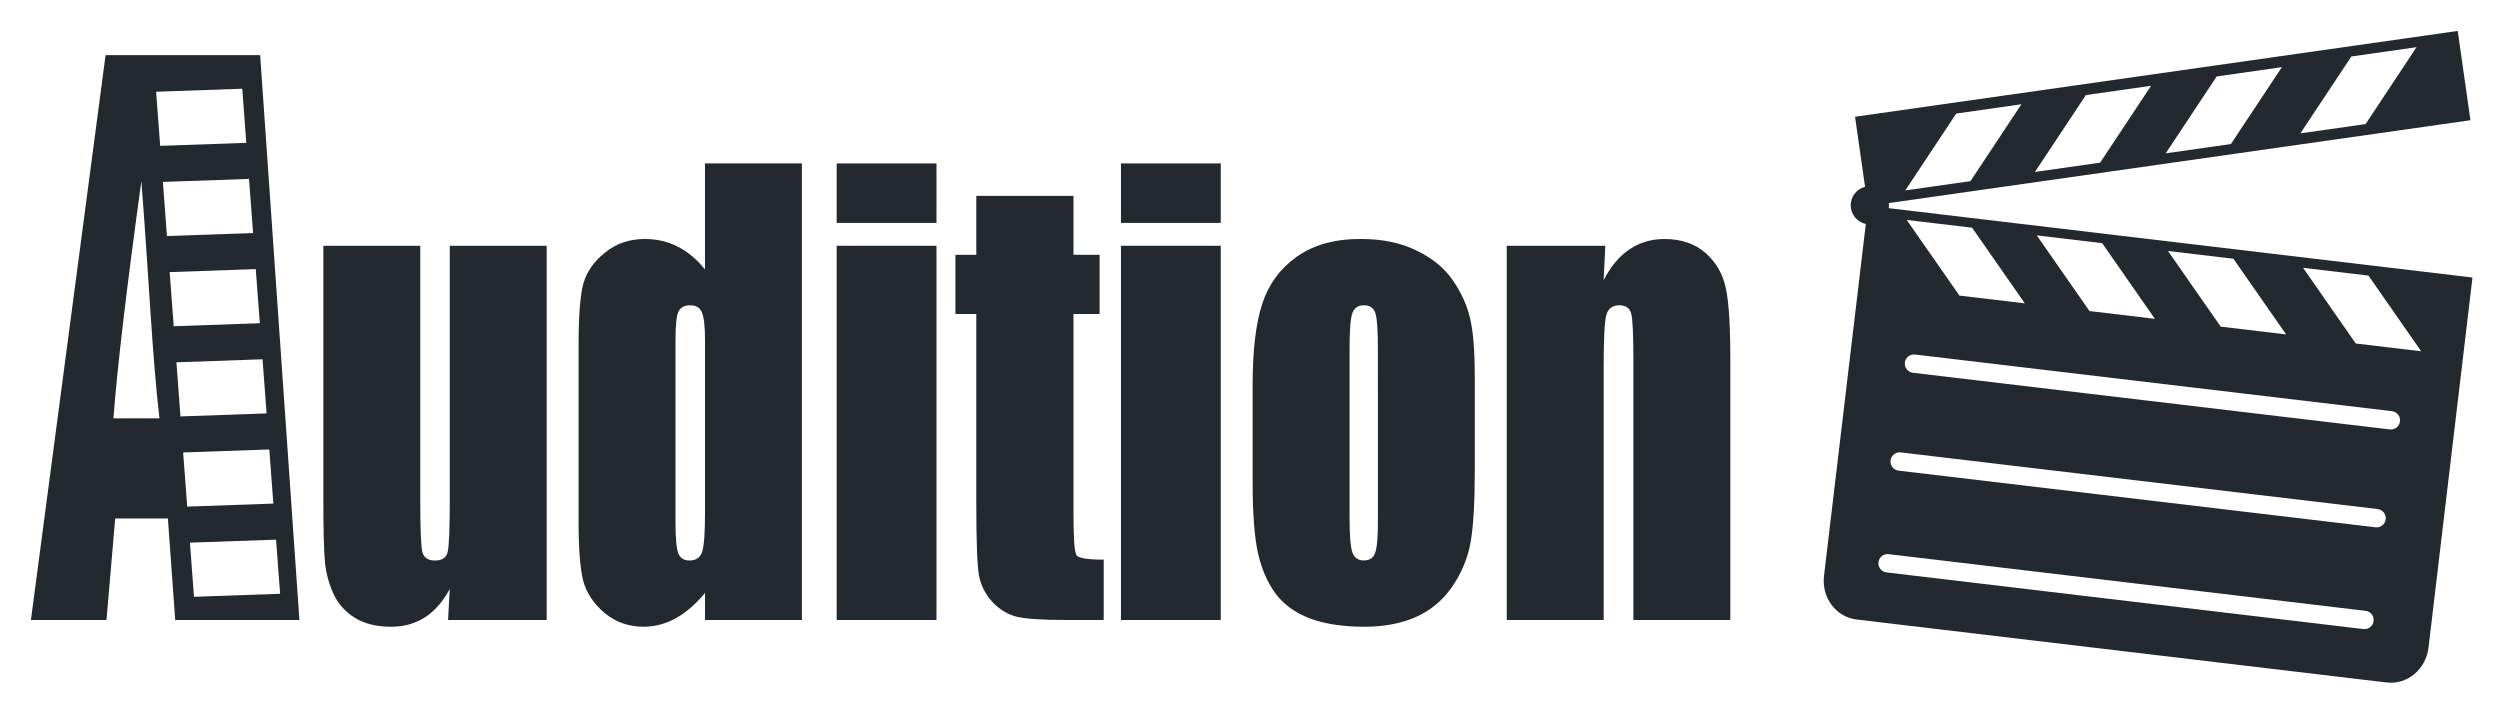
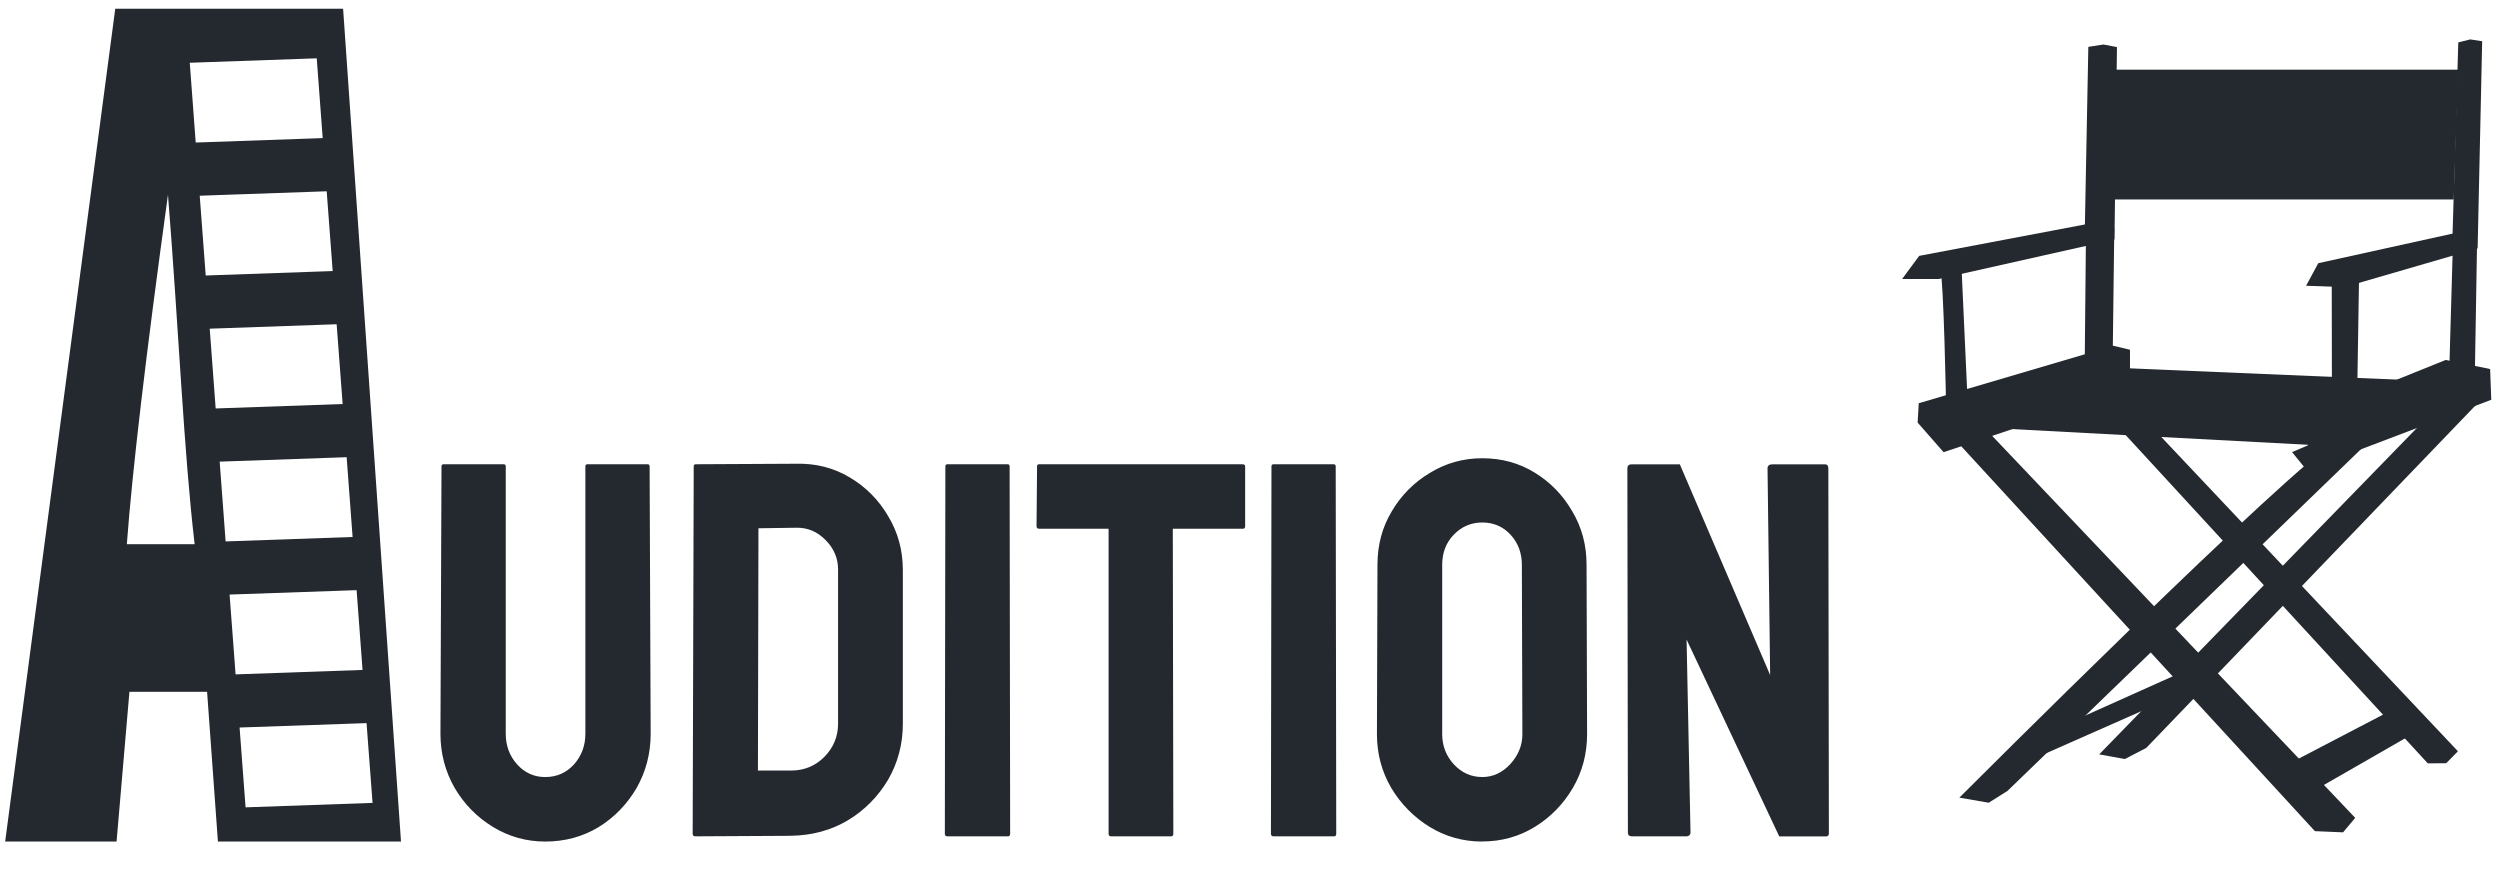
- <svg xmlns="http://www.w3.org/2000/svg" width="85.516mm" height="24.297mm" viewBox="0 0 85.516 24.297" version="1.1" id="svg5" xml:space="preserve">
+ <svg xmlns="http://www.w3.org/2000/svg" width="270" height="95" viewBox="0 0 71.437 25.135" version="1.1" id="svg5" xml:space="preserve">
  <defs id="defs2" />
  <g id="layer1" transform="translate(-68.40901,-18.63506)">
-     <g aria-label="Audition" id="text295-4" style="font-size:19.756px;line-height:1.25;font-family:Impact;-inkscape-font-specification:Impact;fill:#24292f;fill-opacity:1;stroke-width:0.265" transform="translate(11.11873,67.91803)">
-       <path d="m 75.99,-40.876 v 12.801 h -3.373 l 0.057,-1.061 q -0.345,0.646 -0.853,0.974 -0.501,0.318 -1.157,0.318 -0.747,0 -1.239,-0.309 -0.492,-0.309 -0.73,-0.82 -0.23,-0.511 -0.287,-1.061 -0.057,-0.559 -0.057,-2.209 v -8.633 h 3.315 v 8.711 q 0,1.495 0.074,1.775 0.082,0.28 0.427,0.28 0.369,0 0.435,-0.289 0.074,-0.289 0.074,-1.862 v -8.614 z" id="path457" style="fill:#24292f;fill-opacity:1;stroke-width:0.244" />
-       <path d="m 84.721,-43.693 v 15.617 h -3.315 v -0.926 q -0.476,0.579 -1.001,0.868 -0.525,0.289 -1.1,0.289 -0.771,0 -1.338,-0.473 -0.566,-0.482 -0.73,-1.109 -0.156,-0.627 -0.156,-2.045 v -5.99 q 0,-1.476 0.156,-2.093 0.164,-0.617 0.739,-1.08 0.574,-0.473 1.37,-0.473 0.615,0 1.124,0.26 0.517,0.26 0.935,0.781 v -3.627 z m -3.315,6.039 q 0,-0.704 -0.107,-0.945 -0.098,-0.241 -0.402,-0.241 -0.295,0 -0.402,0.222 -0.098,0.212 -0.098,0.965 v 6.27 q 0,0.781 0.098,1.032 0.098,0.241 0.377,0.241 0.32,0 0.427,-0.27 0.107,-0.28 0.107,-1.35 z" id="path459" style="fill:#24292f;fill-opacity:1;stroke-width:0.244" />
-       <path d="m 89.324,-43.693 v 2.035 h -3.414 v -2.035 z m 0,2.817 v 12.801 h -3.414 v -12.801 z" id="path461" style="fill:#24292f;fill-opacity:1;stroke-width:0.244" />
-       <path d="m 94.01,-42.584 v 2.016 h 0.894 v 2.026 h -0.894 v 6.849 q 0,1.264 0.107,1.408 0.115,0.145 0.927,0.145 v 2.064 h -1.338 q -1.132,0 -1.617,-0.106 -0.484,-0.116 -0.853,-0.511 -0.369,-0.405 -0.46,-0.916 -0.09,-0.521 -0.09,-2.431 v -6.502 h -0.714 v -2.026 h 0.714 v -2.016 z" id="path463" style="fill:#24292f;fill-opacity:1;stroke-width:0.244" />
-       <path d="m 99.048,-43.693 v 2.035 h -3.414 v -2.035 z m 0,2.817 v 12.801 h -3.414 v -12.801 z" id="path465" style="fill:#24292f;fill-opacity:1;stroke-width:0.244" />
-       <path d="m 107.738,-36.381 v 3.135 q 0,1.727 -0.148,2.537 -0.148,0.801 -0.632,1.505 -0.484,0.695 -1.247,1.032 -0.755,0.328 -1.74,0.328 -1.1,0 -1.863,-0.28 -0.763,-0.289 -1.19,-0.859 -0.419,-0.579 -0.599,-1.389 -0.181,-0.82 -0.181,-2.45 v -3.28 q 0,-1.785 0.328,-2.788 0.328,-1.003 1.182,-1.611 0.853,-0.608 2.183,-0.608 1.116,0 1.912,0.395 0.804,0.386 1.239,1.013 0.435,0.627 0.591,1.293 0.164,0.666 0.164,2.026 z m -3.315,-0.965 q 0,-0.984 -0.09,-1.235 -0.09,-0.26 -0.386,-0.26 -0.295,0 -0.394,0.26 -0.099,0.251 -0.099,1.235 v 5.778 q 0,0.907 0.099,1.186 0.099,0.27 0.386,0.27 0.295,0 0.386,-0.251 0.099,-0.251 0.099,-1.08 z" id="path467" style="fill:#24292f;fill-opacity:1;stroke-width:0.244" />
-       <path d="m 112.202,-40.876 -0.057,1.177 q 0.361,-0.704 0.878,-1.051 0.525,-0.357 1.206,-0.357 0.853,0 1.395,0.473 0.542,0.473 0.698,1.196 0.156,0.714 0.156,2.392 v 8.971 h -3.315 v -8.865 q 0,-1.322 -0.074,-1.611 -0.074,-0.289 -0.41,-0.289 -0.353,0 -0.443,0.338 -0.09,0.328 -0.09,1.775 v 8.653 h -3.315 v -12.801 z" id="path469" style="fill:#24292f;fill-opacity:1;stroke-width:0.244" />
-       <path id="rect10032" style="fill:#24292f;fill-opacity:1;stroke-width:0.239;stroke-linecap:round;stroke-linejoin:bevel;stroke-miterlimit:5" d="m 141.36,-48.225 -20.615,2.936 0.342,2.395 a 0.655,0.655 0 0 0 -0.491,0.633 0.655,0.655 0 0 0 0.517,0.639 l -0.399,3.36 -0.877,7.378 -0.154,1.299 c -0.088,0.744 0.409,1.41 1.115,1.493 l 18.128,2.154 c 0.706,0.084 1.346,-0.447 1.434,-1.191 l 0.155,-1.3 0.877,-7.378 0.473,-3.983 -19.967,-2.372 a 0.655,0.655 0 0 0 0.008,-0.1 0.655,0.655 0 0 0 -0.005,-0.075 l 19.894,-2.834 z m -1.409,0.556 -1.742,2.63 -2.231,0.318 1.743,-2.63 z m -4.606,0.683 -1.743,2.63 -2.23,0.318 1.743,-2.63 z m -4.474,0.637 -1.743,2.63 -2.23,0.318 1.743,-2.63 z m -4.435,0.632 -1.743,2.63 -2.23,0.318 1.743,-2.63 z m -3.924,3.957 2.237,0.266 1.803,2.588 -2.237,-0.266 z m 4.449,0.529 2.237,0.266 1.803,2.588 -2.237,-0.266 z m 4.488,0.533 2.238,0.266 1.803,2.588 -2.238,-0.266 z m 4.621,0.576 2.237,0.266 1.803,2.589 -2.237,-0.266 z m -13.336,2.965 c 0.021,-0.002 0.043,-0.002 0.064,10e-4 l 16.312,1.938 c 0.173,0.021 0.295,0.176 0.275,0.349 -0.021,0.173 -0.176,0.296 -0.349,0.275 l -16.312,-1.938 c -0.173,-0.021 -0.295,-0.176 -0.275,-0.349 0.018,-0.151 0.139,-0.264 0.285,-0.276 z m -0.489,3.348 c 0.021,-0.002 0.042,-0.002 0.064,10e-4 l 16.312,1.938 c 0.173,0.021 0.295,0.176 0.275,0.349 -0.021,0.173 -0.176,0.295 -0.349,0.275 l -16.312,-1.938 c -0.173,-0.021 -0.296,-0.176 -0.275,-0.349 0.018,-0.151 0.14,-0.264 0.286,-0.276 z m -0.414,3.481 c 0.021,-0.002 0.043,-0.002 0.064,0.001 l 16.312,1.938 c 0.173,0.021 0.296,0.176 0.275,0.349 -0.021,0.173 -0.176,0.295 -0.349,0.275 l -16.312,-1.938 c -0.173,-0.021 -0.295,-0.176 -0.275,-0.349 0.018,-0.151 0.139,-0.264 0.285,-0.276 z" />
-       <g id="g2" style="fill:#24292f;fill-opacity:1" />
-     </g>
-     <g id="g1" style="fill:#24292f;fill-opacity:1">
-       <path id="path455" style="font-size:19.756px;line-height:1.25;font-family:Impact;-inkscape-font-specification:Impact;fill:#24292f;fill-opacity:1;stroke-width:0.327" d="m 60.902,-47.398 -2.554,19.322 h 2.585 l 0.298,-3.473 h 1.802 l 0.251,3.473 h 4.248 l -1.343,-19.322 z m 4.675,1.15 0.138,1.851 -2.946,0.103 -0.138,-1.851 z m 0.231,3.085 0.139,1.851 -2.946,0.103 -0.139,-1.851 z m -3.682,0.085 c 0.255,3.214 0.363,5.916 0.618,8.104 h -1.573 c 0.127,-1.711 0.445,-4.412 0.954,-8.104 z m 3.913,3 0.139,1.851 -2.946,0.103 -0.138,-1.851 z m 0.232,3.085 0.138,1.851 -2.946,0.103 -0.138,-1.851 z m 0.231,3.085 0.138,1.851 -2.946,0.103 -0.139,-1.852 z m 0.231,3.085 0.139,1.851 -2.946,0.103 -0.139,-1.852 z" transform="translate(11.11873,67.91803)" />
+     <g aria-label="Audition" id="text295-4" style="font-size:19.756px;line-height:1.25;font-family:Impact;-inkscape-font-specification:Impact;stroke-width:0.265" transform="translate(11.11873,67.91803)">
+       <g id="g2" />
+       <path style="font-size:14.043px;line-height:1.25;font-family:Koulen;-inkscape-font-specification:Koulen;fill:#24292f;fill-opacity:1;stroke-width:0.071" d="m 72.868,-25.236 q -0.806,0 -1.492,-0.418 -0.686,-0.418 -1.097,-1.119 -0.403,-0.709 -0.403,-1.544 l 0.03,-7.64 q 0,-0.06 0.06,-0.06 h 1.716 q 0.06,0 0.06,0.06 v 7.64 q 0,0.515 0.328,0.88 0.328,0.358 0.798,0.358 0.492,0 0.821,-0.358 0.328,-0.366 0.328,-0.88 v -7.64 q 0,-0.06 0.06,-0.06 h 1.716 q 0.06,0 0.06,0.06 l 0.03,7.64 q 0,0.843 -0.403,1.552 -0.41,0.701 -1.089,1.119 -0.679,0.41 -1.522,0.41 z m 7.028,-0.164 -2.738,0.015 q -0.075,0 -0.075,-0.075 l 0.03,-10.497 q 0,-0.06 0.06,-0.06 l 2.857,-0.015 q 0.85,-0.022 1.537,0.388 0.694,0.41 1.104,1.112 0.418,0.694 0.418,1.537 v 4.387 q 0,0.88 -0.425,1.611 -0.433,0.724 -1.149,1.156 -0.716,0.425 -1.619,0.44 z m 0.134,-8.803 -1.067,0.015 -0.015,6.923 h 0.947 q 0.567,0 0.955,-0.395 0.388,-0.395 0.388,-0.947 v -4.402 q 0,-0.485 -0.358,-0.843 -0.358,-0.366 -0.85,-0.351 z m 6.065,8.818 H 84.364 q -0.075,0 -0.075,-0.075 l 0.015,-10.497 q 0,-0.06 0.06,-0.06 h 1.716 q 0.06,0 0.06,0.06 l 0.015,10.497 q 0,0.075 -0.06,0.075 z m 4.663,0 h -1.723 q -0.067,0 -0.067,-0.075 v -8.714 h -1.984 q -0.075,0 -0.075,-0.075 l 0.015,-1.708 q 0,-0.06 0.06,-0.06 h 5.804 q 0.082,0 0.082,0.06 v 1.708 q 0,0.075 -0.06,0.075 h -2.007 l 0.015,8.714 q 0,0.075 -0.06,0.075 z m 4.655,0 h -1.731 q -0.075,0 -0.075,-0.075 l 0.015,-10.497 q 0,-0.06 0.06,-0.06 h 1.716 q 0.06,0 0.06,0.06 l 0.015,10.497 q 0,0.075 -0.06,0.075 z m 4.23,0.149 q -0.813,0 -1.5,-0.418 -0.679,-0.418 -1.097,-1.112 -0.41,-0.701 -0.41,-1.537 l 0.015,-4.842 q 0,-0.85 0.41,-1.529 0.403,-0.686 1.089,-1.097 0.686,-0.418 1.492,-0.418 0.836,0 1.5,0.41 0.671,0.41 1.074,1.104 0.41,0.686 0.41,1.529 l 0.015,4.842 q 0,0.836 -0.403,1.529 -0.41,0.701 -1.089,1.119 -0.679,0.418 -1.507,0.418 z m 0,-1.843 q 0.463,0 0.806,-0.373 0.343,-0.38 0.343,-0.85 l -0.015,-4.842 q 0,-0.507 -0.321,-0.858 -0.321,-0.351 -0.813,-0.351 -0.47,0 -0.806,0.343 -0.336,0.343 -0.336,0.865 v 4.842 q 0,0.5 0.336,0.865 0.336,0.358 0.806,0.358 z m 5.812,1.694 h -1.529 q -0.119,0 -0.119,-0.104 l -0.015,-10.407 q 0,-0.119 0.119,-0.119 h 1.38 l 2.581,6.021 -0.075,-5.901 q 0,-0.119 0.134,-0.119 h 1.514 q 0.09,0 0.09,0.119 l 0.015,10.422 q 0,0.09 -0.075,0.09 h -1.343 l -2.648,-5.625 0.112,5.506 q 0,0.119 -0.142,0.119 z" id="text15" aria-label="udition" />
+       <path style="font-size:19.756px;line-height:1.25;font-family:Impact;-inkscape-font-specification:Impact;fill:#24292f;fill-opacity:1;stroke:none;stroke-width:0.267px;stroke-linecap:butt;stroke-linejoin:miter;stroke-opacity:1" d="m 116.964,-47.945 -0.098,5.076 -4.735,0.897 -0.489,0.662 h 1.041 l 5.028,-1.129 0.071,-5.499 -0.386,-0.073 z" id="path1" />
+       <path style="font-size:19.756px;line-height:1.25;font-family:Impact;-inkscape-font-specification:Impact;fill:#24292f;fill-opacity:1;stroke:none;stroke-width:0.267px;stroke-linecap:butt;stroke-linejoin:miter;stroke-opacity:1" d="m 127.535,-48.071 -0.163,5.463 -3.838,0.846 -0.348,0.645 1.096,0.038 3.806,-1.106 0.13,-5.92 -0.342,-0.052 z" id="path2" />
+       <path style="font-size:19.756px;line-height:1.25;font-family:Impact;-inkscape-font-specification:Impact;fill:#24292f;fill-opacity:1;stroke:none;stroke-width:0.267px;stroke-linecap:butt;stroke-linejoin:miter;stroke-opacity:1" d="m 117.614,-47.292 h 9.921 l -0.13,3.708 h -9.986 z" id="path3" />
+       <path style="font-size:19.756px;line-height:1.25;font-family:Impact;-inkscape-font-specification:Impact;fill:#24292f;fill-opacity:1;stroke:none;stroke-width:0.267px;stroke-linecap:butt;stroke-linejoin:miter;stroke-opacity:1" d="m 116.895,-42.478 -0.032,3.318 -4.745,1.399 -0.032,0.553 0.742,0.846 5.326,-1.789 v -1.138 l -0.49,-0.117 0.042,-3.36 z" id="path4" />
+       <path style="font-size:19.756px;line-height:1.25;font-family:Impact;-inkscape-font-specification:Impact;fill:#24292f;fill-opacity:1;stroke:none;stroke-width:0.267px;stroke-linecap:butt;stroke-linejoin:miter;stroke-opacity:1" d="m 112.735,-41.604 c 0.098,0.378 0.163,3.853 0.163,3.853 l 0.618,-0.038 -0.195,-4.268 z" id="path5" />
+       <path style="font-size:19.756px;line-height:1.25;font-family:Impact;-inkscape-font-specification:Impact;fill:#24292f;fill-opacity:1;stroke:none;stroke-width:0.267px;stroke-linecap:butt;stroke-linejoin:miter;stroke-opacity:1" d="m 123.306,-37.437 -0.065,0.878 -0.455,0.195 0.553,0.683 1.203,-0.683 3.936,-1.496 -0.033,-0.878 -1.269,-0.26 z" id="path6" />
+       <path style="font-size:19.756px;line-height:1.25;font-family:Impact;-inkscape-font-specification:Impact;fill:#24292f;fill-opacity:1;stroke:none;stroke-width:0.267px;stroke-linecap:butt;stroke-linejoin:miter;stroke-opacity:1" d="m 123.919,-41.342 0.006,3.84 0.716,-0.163 0.059,-3.71 z" id="path7" />
+       <path style="font-size:19.756px;line-height:1.25;font-family:Impact;-inkscape-font-specification:Impact;fill:#24292f;fill-opacity:1;stroke:none;stroke-width:0.267px;stroke-linecap:butt;stroke-linejoin:miter;stroke-opacity:1" d="m 127.372,-41.99 -0.098,3.415 0.737,-0.144 0.061,-3.629 z" id="path8" />
+       <path style="font-size:19.756px;line-height:1.25;font-family:Impact;-inkscape-font-specification:Impact;fill:#24292f;fill-opacity:1;stroke:none;stroke-width:0.267px;stroke-linecap:butt;stroke-linejoin:miter;stroke-opacity:1" d="m 112.989,-37.117 10.654,0.565 3.276,-1.836 -9.858,-0.415 z" id="path9" />
+       <path style="font-size:19.756px;line-height:1.25;font-family:Impact;-inkscape-font-specification:Impact;fill:#24292f;fill-opacity:1;stroke:none;stroke-width:0.267px;stroke-linecap:butt;stroke-linejoin:miter;stroke-opacity:1" d="m 113.158,-36.721 10.28,11.188 0.805,0.034 0.347,-0.414 -10.456,-11.002 z" id="path10" />
+       <path style="font-size:19.756px;line-height:1.25;font-family:Impact;-inkscape-font-specification:Impact;fill:#24292f;fill-opacity:1;stroke:none;stroke-width:0.267px;stroke-linecap:butt;stroke-linejoin:miter;stroke-opacity:1" d="m 117.809,-37.092 8.855,9.622 0.526,-0.004 0.335,-0.342 -8.773,-9.295 z" id="path11" />
+       <path style="font-size:19.756px;line-height:1.25;font-family:Impact;-inkscape-font-specification:Impact;fill:#24292f;fill-opacity:1;stroke:none;stroke-width:0.267px;stroke-linecap:butt;stroke-linejoin:miter;stroke-opacity:1" d="m 124.152,-36.754 c -1.334,0.716 -10.873,10.263 -10.873,10.263 l 0.838,0.146 0.536,-0.337 10.182,-9.844 z" id="path12" />
+       <path style="font-size:19.756px;line-height:1.25;font-family:Impact;-inkscape-font-specification:Impact;fill:#24292f;fill-opacity:1;stroke:none;stroke-width:0.267px;stroke-linecap:butt;stroke-linejoin:miter;stroke-opacity:1" d="m 126.852,-37.567 -9.578,9.84 0.734,0.133 0.612,-0.318 9.501,-9.883 -1.431,0.293 z" id="path13" />
+       <path style="font-size:19.756px;line-height:1.25;font-family:Impact;-inkscape-font-specification:Impact;fill:#24292f;fill-opacity:1;stroke:none;stroke-width:0.267px;stroke-linecap:butt;stroke-linejoin:miter;stroke-opacity:1" d="m 122.251,-27.228 3.635,-1.896 0.676,0.624 -3.642,2.092 z" id="path14" />
+       <path style="font-size:19.756px;line-height:1.25;font-family:Impact;-inkscape-font-specification:Impact;fill:#24292f;fill-opacity:1;stroke:none;stroke-width:0.267px;stroke-linecap:butt;stroke-linejoin:miter;stroke-opacity:1" d="m 115.66,-28.291 3.824,-1.715 -0.367,0.763 -4.053,1.79 z" id="path15" />
+       <g id="g4" style="font-size:19.756px;line-height:1.25;font-family:Impact;-inkscape-font-specification:Impact;fill:#24292f;fill-opacity:1;stroke-width:0.265" transform="matrix(1.231543,0,0,1.231543,-28.11319,-74.30416)">
+         <path id="path455-6" style="font-size:19.756px;line-height:1.25;font-family:Impact;-inkscape-font-specification:Impact;fill:#24292f;fill-opacity:1;stroke-width:0.327" d="m 60.902,-47.398 -2.554,19.322 h 2.585 l 0.298,-3.473 h 1.802 l 0.251,3.473 h 4.248 l -1.343,-19.322 z m 4.675,1.15 0.138,1.851 -2.946,0.103 -0.138,-1.851 z m 0.231,3.085 0.139,1.851 -2.946,0.103 -0.139,-1.851 z m -3.682,0.085 c 0.255,3.214 0.363,5.916 0.618,8.104 h -1.573 c 0.127,-1.711 0.445,-4.412 0.954,-8.104 z m 3.913,3 0.139,1.851 -2.946,0.103 -0.138,-1.851 z m 0.232,3.085 0.138,1.851 -2.946,0.103 -0.138,-1.851 z m 0.231,3.085 0.138,1.851 -2.946,0.103 -0.139,-1.852 z m 0.231,3.085 0.139,1.851 -2.946,0.103 -0.139,-1.852 z" transform="translate(11.11873,67.91803)" />
+       </g>
    </g>
  </g>
</svg>
